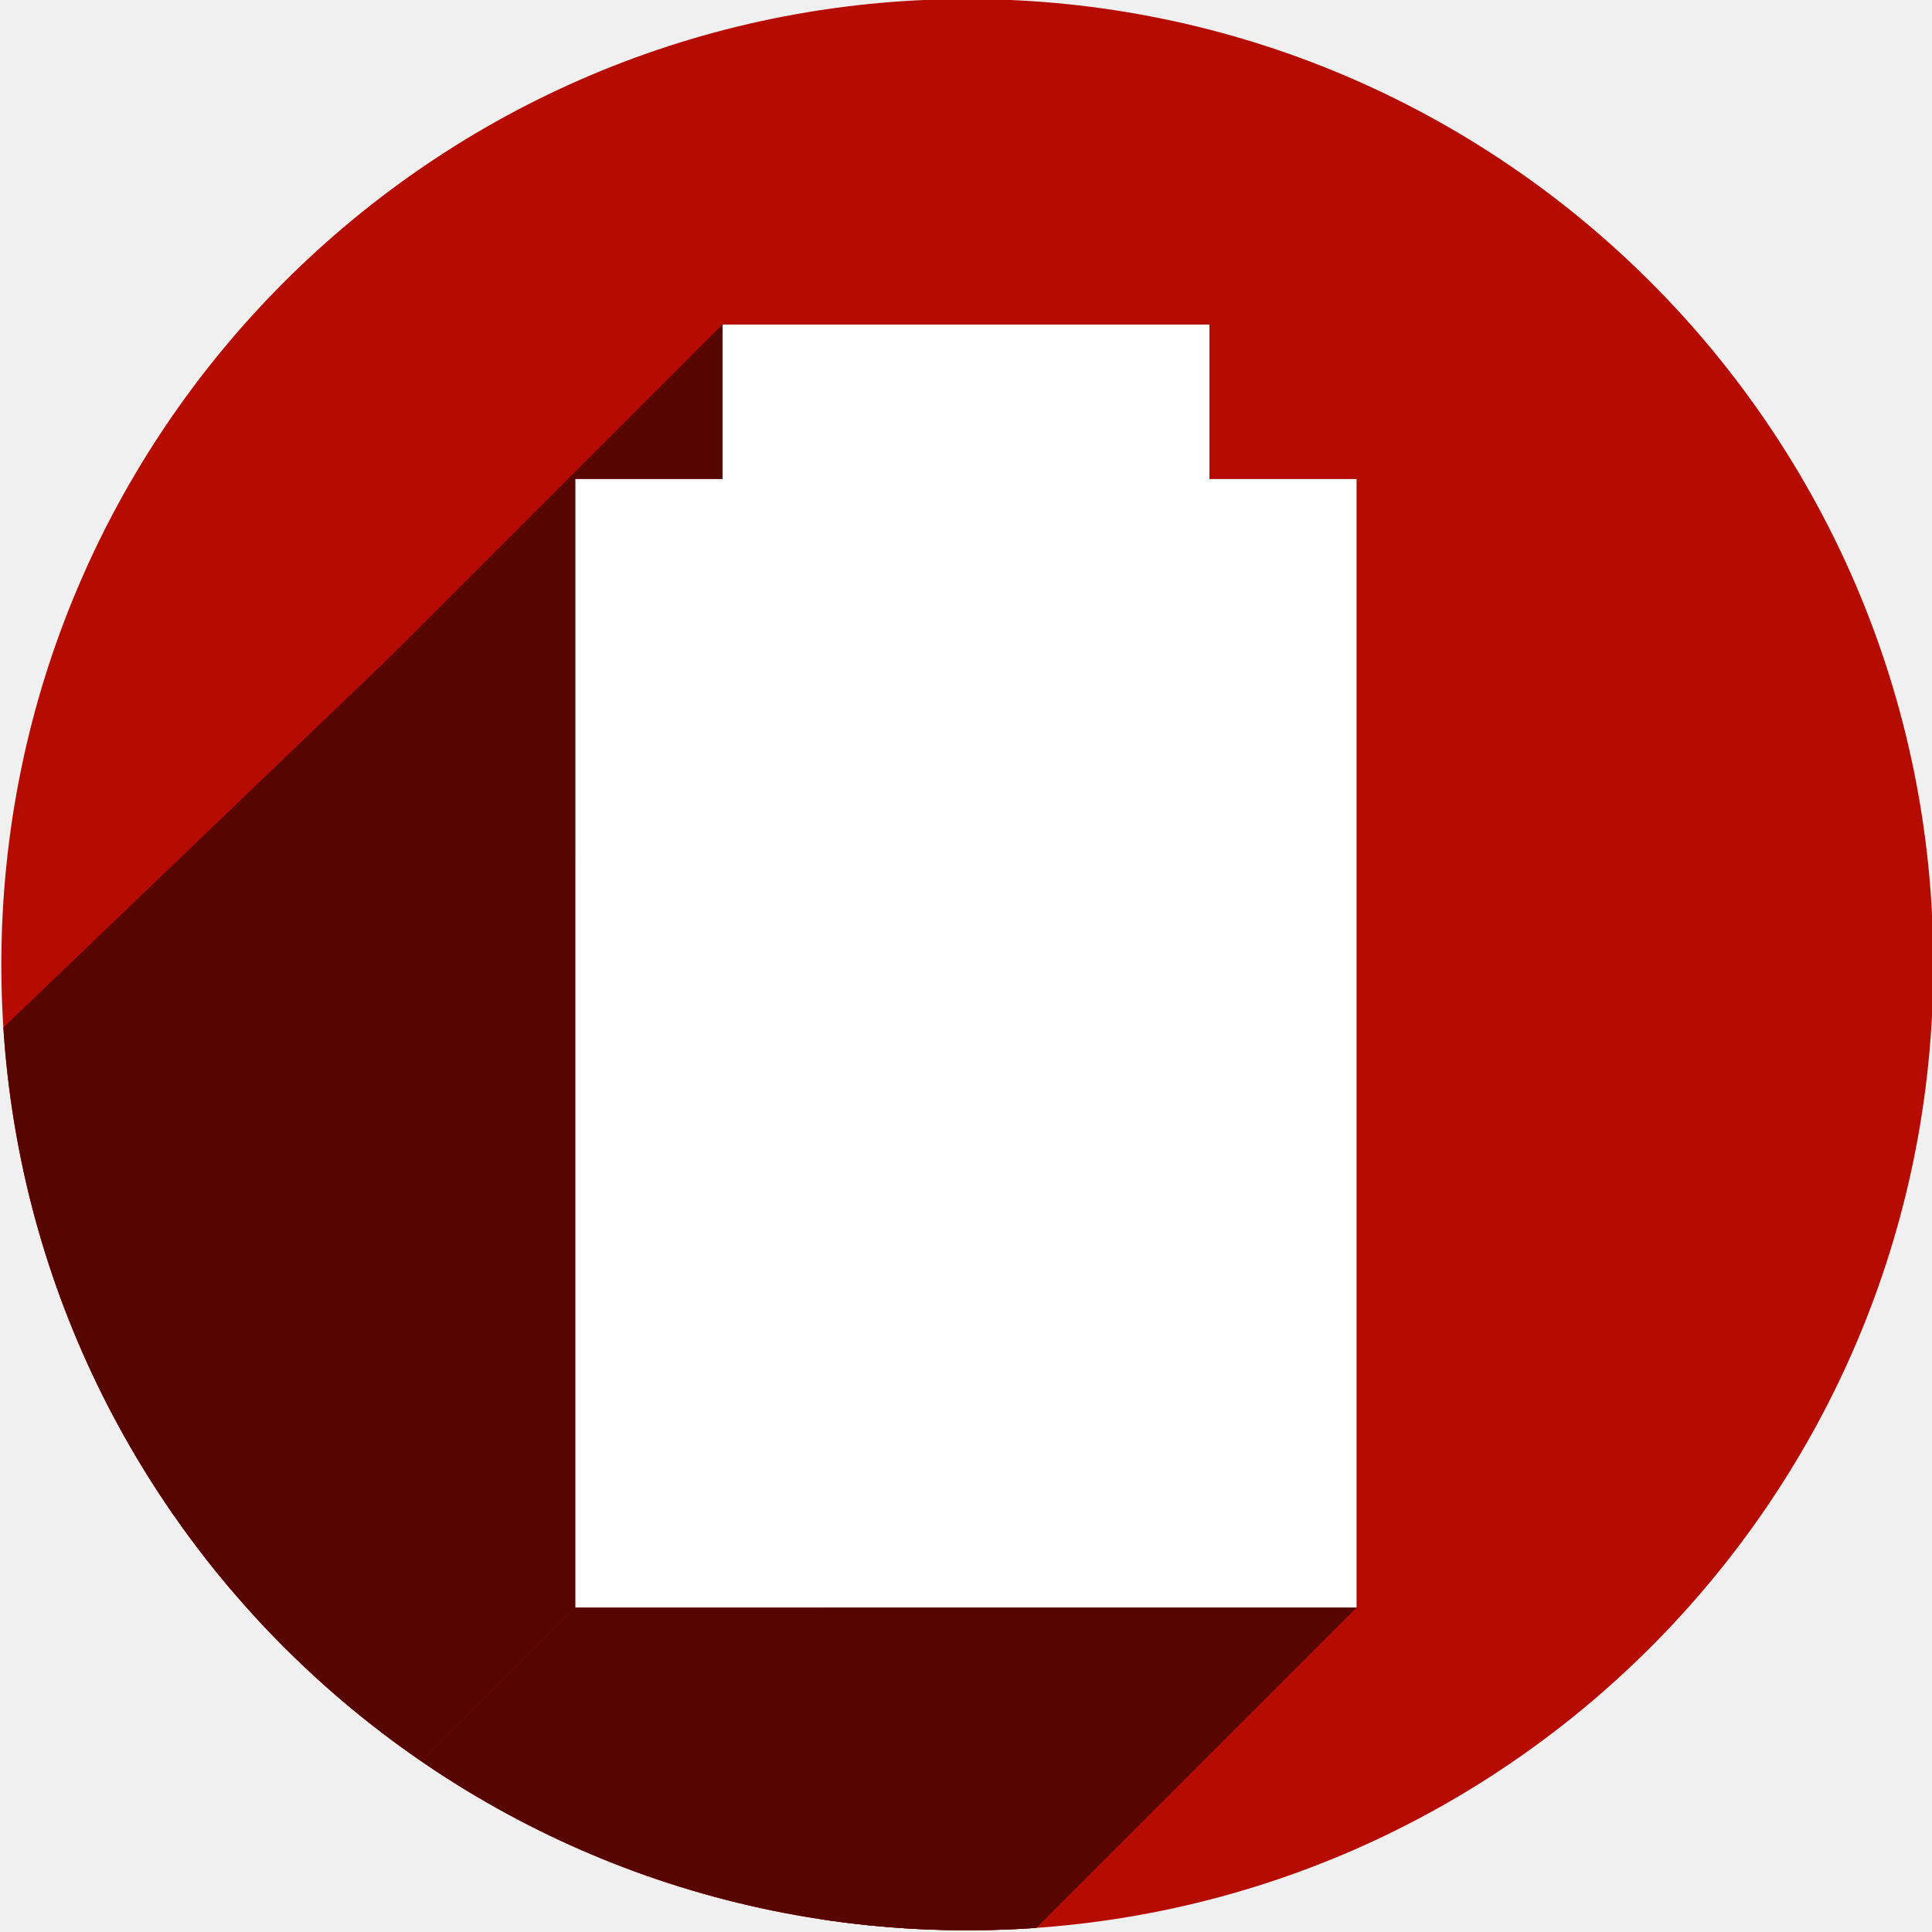
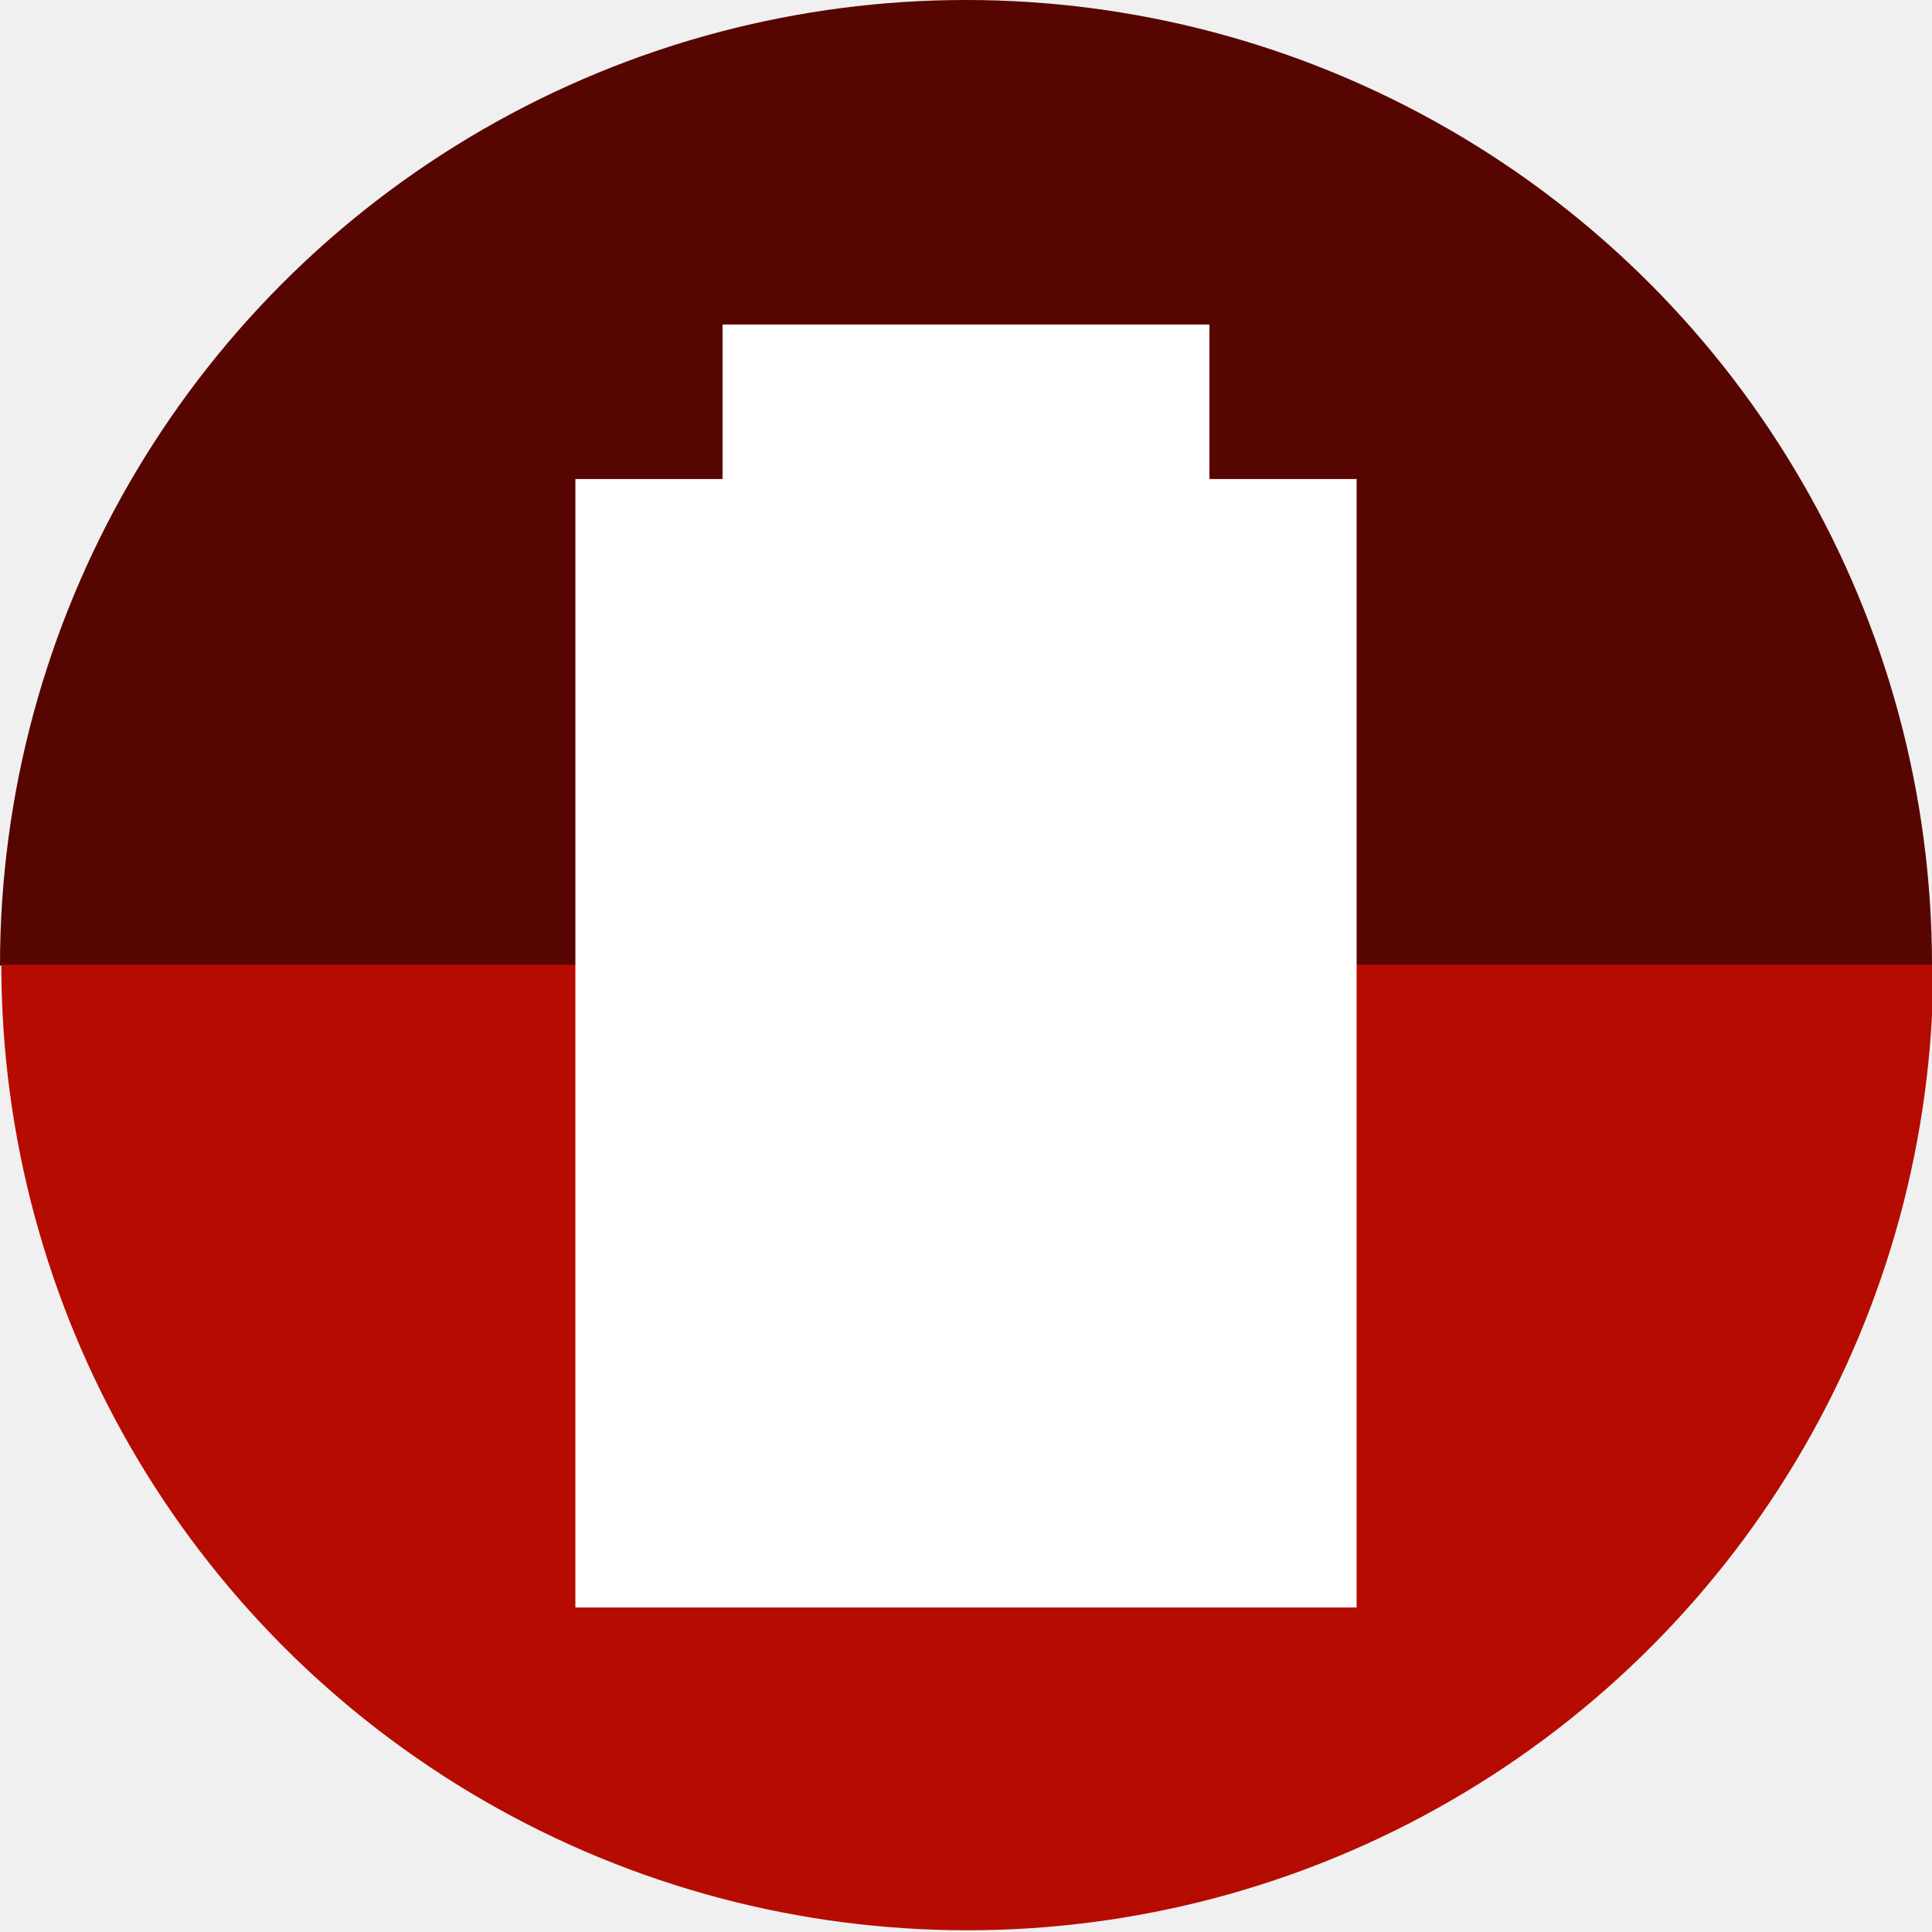
<svg xmlns="http://www.w3.org/2000/svg" width="256" height="256" viewBox="0 0 256 256" id="svg2" version="1.1">
  <defs id="defs4">
    <clipPath clipPathUnits="userSpaceOnUse" id="clipPath4342">
      <ellipse style="opacity:1;fill:#a5ffbe;fill-opacity:1;stroke:none;stroke-width:0.455;stroke-linecap:round;stroke-linejoin:round;stroke-miterlimit:4;stroke-dasharray:none;stroke-opacity:1" id="ellipse4344" cx="130.851" cy="920.35" rx="128" ry="127.95" />
    </clipPath>
    <clipPath id="clipPath4490" clipPathUnits="userSpaceOnUse">
      <ellipse style="opacity:1;fill:#a5ffbe;fill-opacity:1;stroke:none;stroke-width:0.455;stroke-linecap:round;stroke-linejoin:round;stroke-miterlimit:4;stroke-dasharray:none;stroke-opacity:1" id="ellipse4492" cx="130.821" cy="920.38" rx="106.667" ry="106.625" />
    </clipPath>
    <clipPath clipPathUnits="userSpaceOnUse" id="clipPath3408">
      <ellipse style="opacity:1;fill:#0f9d58;fill-opacity:1;stroke:none;stroke-width:0.455;stroke-linecap:round;stroke-linejoin:round;stroke-miterlimit:4;stroke-dasharray:none;stroke-opacity:1" id="ellipse3410" cx="139.295" cy="917.208" rx="111.286" ry="111.243" />
    </clipPath>
  </defs>
  <g transform="translate(0,-796.3622)" id="layer1">
-     <ellipse ry="127.95" rx="128" cy="924.185" cx="128.178" id="path4138" style="opacity:1;fill:#b60b00;fill-opacity:1;stroke:none;stroke-width:0.455;stroke-linecap:round;stroke-linejoin:round;stroke-miterlimit:4;stroke-dasharray:none;stroke-opacity:1" />
-     <g transform="matrix(1.150188,0,0,1.150188,-32.0383,-130.7771)" id="g5551" clip-path="url(#clipPath3408)" style="fill:#570500;fill-opacity:1">
-       <g id="g3358" transform="matrix(0.8694229,0,0,0.8694229,27.85483,806.0761)" style="fill:#570500;fill-opacity:1">
-         <g id="g3360" style="opacity:1;fill:#570500;fill-opacity:1;stroke:none;stroke-width:15;stroke-linecap:square;stroke-linejoin:round;stroke-miterlimit:4;stroke-dasharray:none;stroke-opacity:1">
-           <path id="path3362" d="M95.742 43.0L95.742 63.475L25.032 134.185L25.032 113.711Z" style="fill:#570500;fill-opacity:1" />
-           <path id="path3364" d="M95.742 63.475L76.242 63.475L5.532 134.185L25.032 134.185Z" style="fill:#570500;fill-opacity:1" />
-           <path id="path3366" d="M 76.242,63.475 76.242,213 5.532,283.711 -6.659,142.962 Z" style="fill:#570500;fill-opacity:1" />
-           <path id="path3368" d="M76.242 213.0L179.758 213.0L109.047 283.711L5.532 283.711Z" style="fill:#570500;fill-opacity:1" />
-           <path id="path3370" d="M179.758 213.0L179.758 63.475L109.047 134.185L109.047 283.711Z" style="fill:#570500;fill-opacity:1" />
-           <path id="path3372" d="M179.758 63.475L160.258 63.475L89.547 134.185L109.047 134.185Z" style="fill:#570500;fill-opacity:1" />
-           <path id="path3374" d="M160.258 63.475L160.258 43.0L89.547 113.711L89.547 134.185Z" style="fill:#570500;fill-opacity:1" />
-           <path id="path3376" d="M160.258 43.0L95.742 43.0L25.032 113.711L89.547 113.711Z" style="fill:#570500;fill-opacity:1" />
-         </g>
-         <path id="rect5541" transform="" d="M 95.742 43 L 95.742 63.475 L 76.242 63.475 L 76.242 213 L 179.758 213 L 179.758 63.475 L 160.258 63.475 L 160.258 43 L 95.742 43 z " style="opacity:1;fill:#570500;fill-opacity:1;stroke:none;stroke-width:15;stroke-linecap:square;stroke-linejoin:round;stroke-miterlimit:4;stroke-dasharray:none;stroke-opacity:1" />
-       </g>
-     </g>
+     <path d="m 256,-924.312 a 128,127.95 0 0 1 -64,110.808 128,127.95 0 0 1 -128,-10e-6 A 128,127.95 0 0 1 0,-924.312 l 128,1e-5 z" style="opacity:1;fill:#570500;fill-opacity:1;stroke:none;stroke-width:0.455;stroke-linecap:round;stroke-linejoin:round;stroke-miterlimit:4;stroke-dasharray:none;stroke-opacity:1" id="path835" transform="scale(1,-1)" />
+     <path id="path4138" style="opacity:1;fill:#b60b00;fill-opacity:1;stroke:none;stroke-width:0.455;stroke-linecap:round;stroke-linejoin:round;stroke-miterlimit:4;stroke-dasharray:none;stroke-opacity:1" d="m 256.178,924.185 a 128,127.95 0 0 1 -64,110.808 128,127.95 0 0 1 -128,0 A 128,127.95 0 0 1 0.178,924.185 l 128,10e-6 z" />
    <g id="g5557" transform="matrix(1.150188,0,0,1.150188,-32.03829,-130.7771)">
      <path style="opacity:1;fill:#ffffff;fill-opacity:1;stroke:none;stroke-width:15;stroke-linecap:square;stroke-linejoin:round;stroke-miterlimit:4;stroke-dasharray:none;stroke-opacity:1" d="m 94.141,861.263 90,0 0,130 -90,0 z" id="path5559" />
      <path style="opacity:1;fill:#ffffff;fill-opacity:1;stroke:none;stroke-width:15;stroke-linecap:square;stroke-linejoin:round;stroke-miterlimit:4;stroke-dasharray:none;stroke-opacity:1" d="m 111.095,843.461 56.091,0 0,23.901 -56.091,0 z" id="path5561" />
    </g>
  </g>
</svg>
